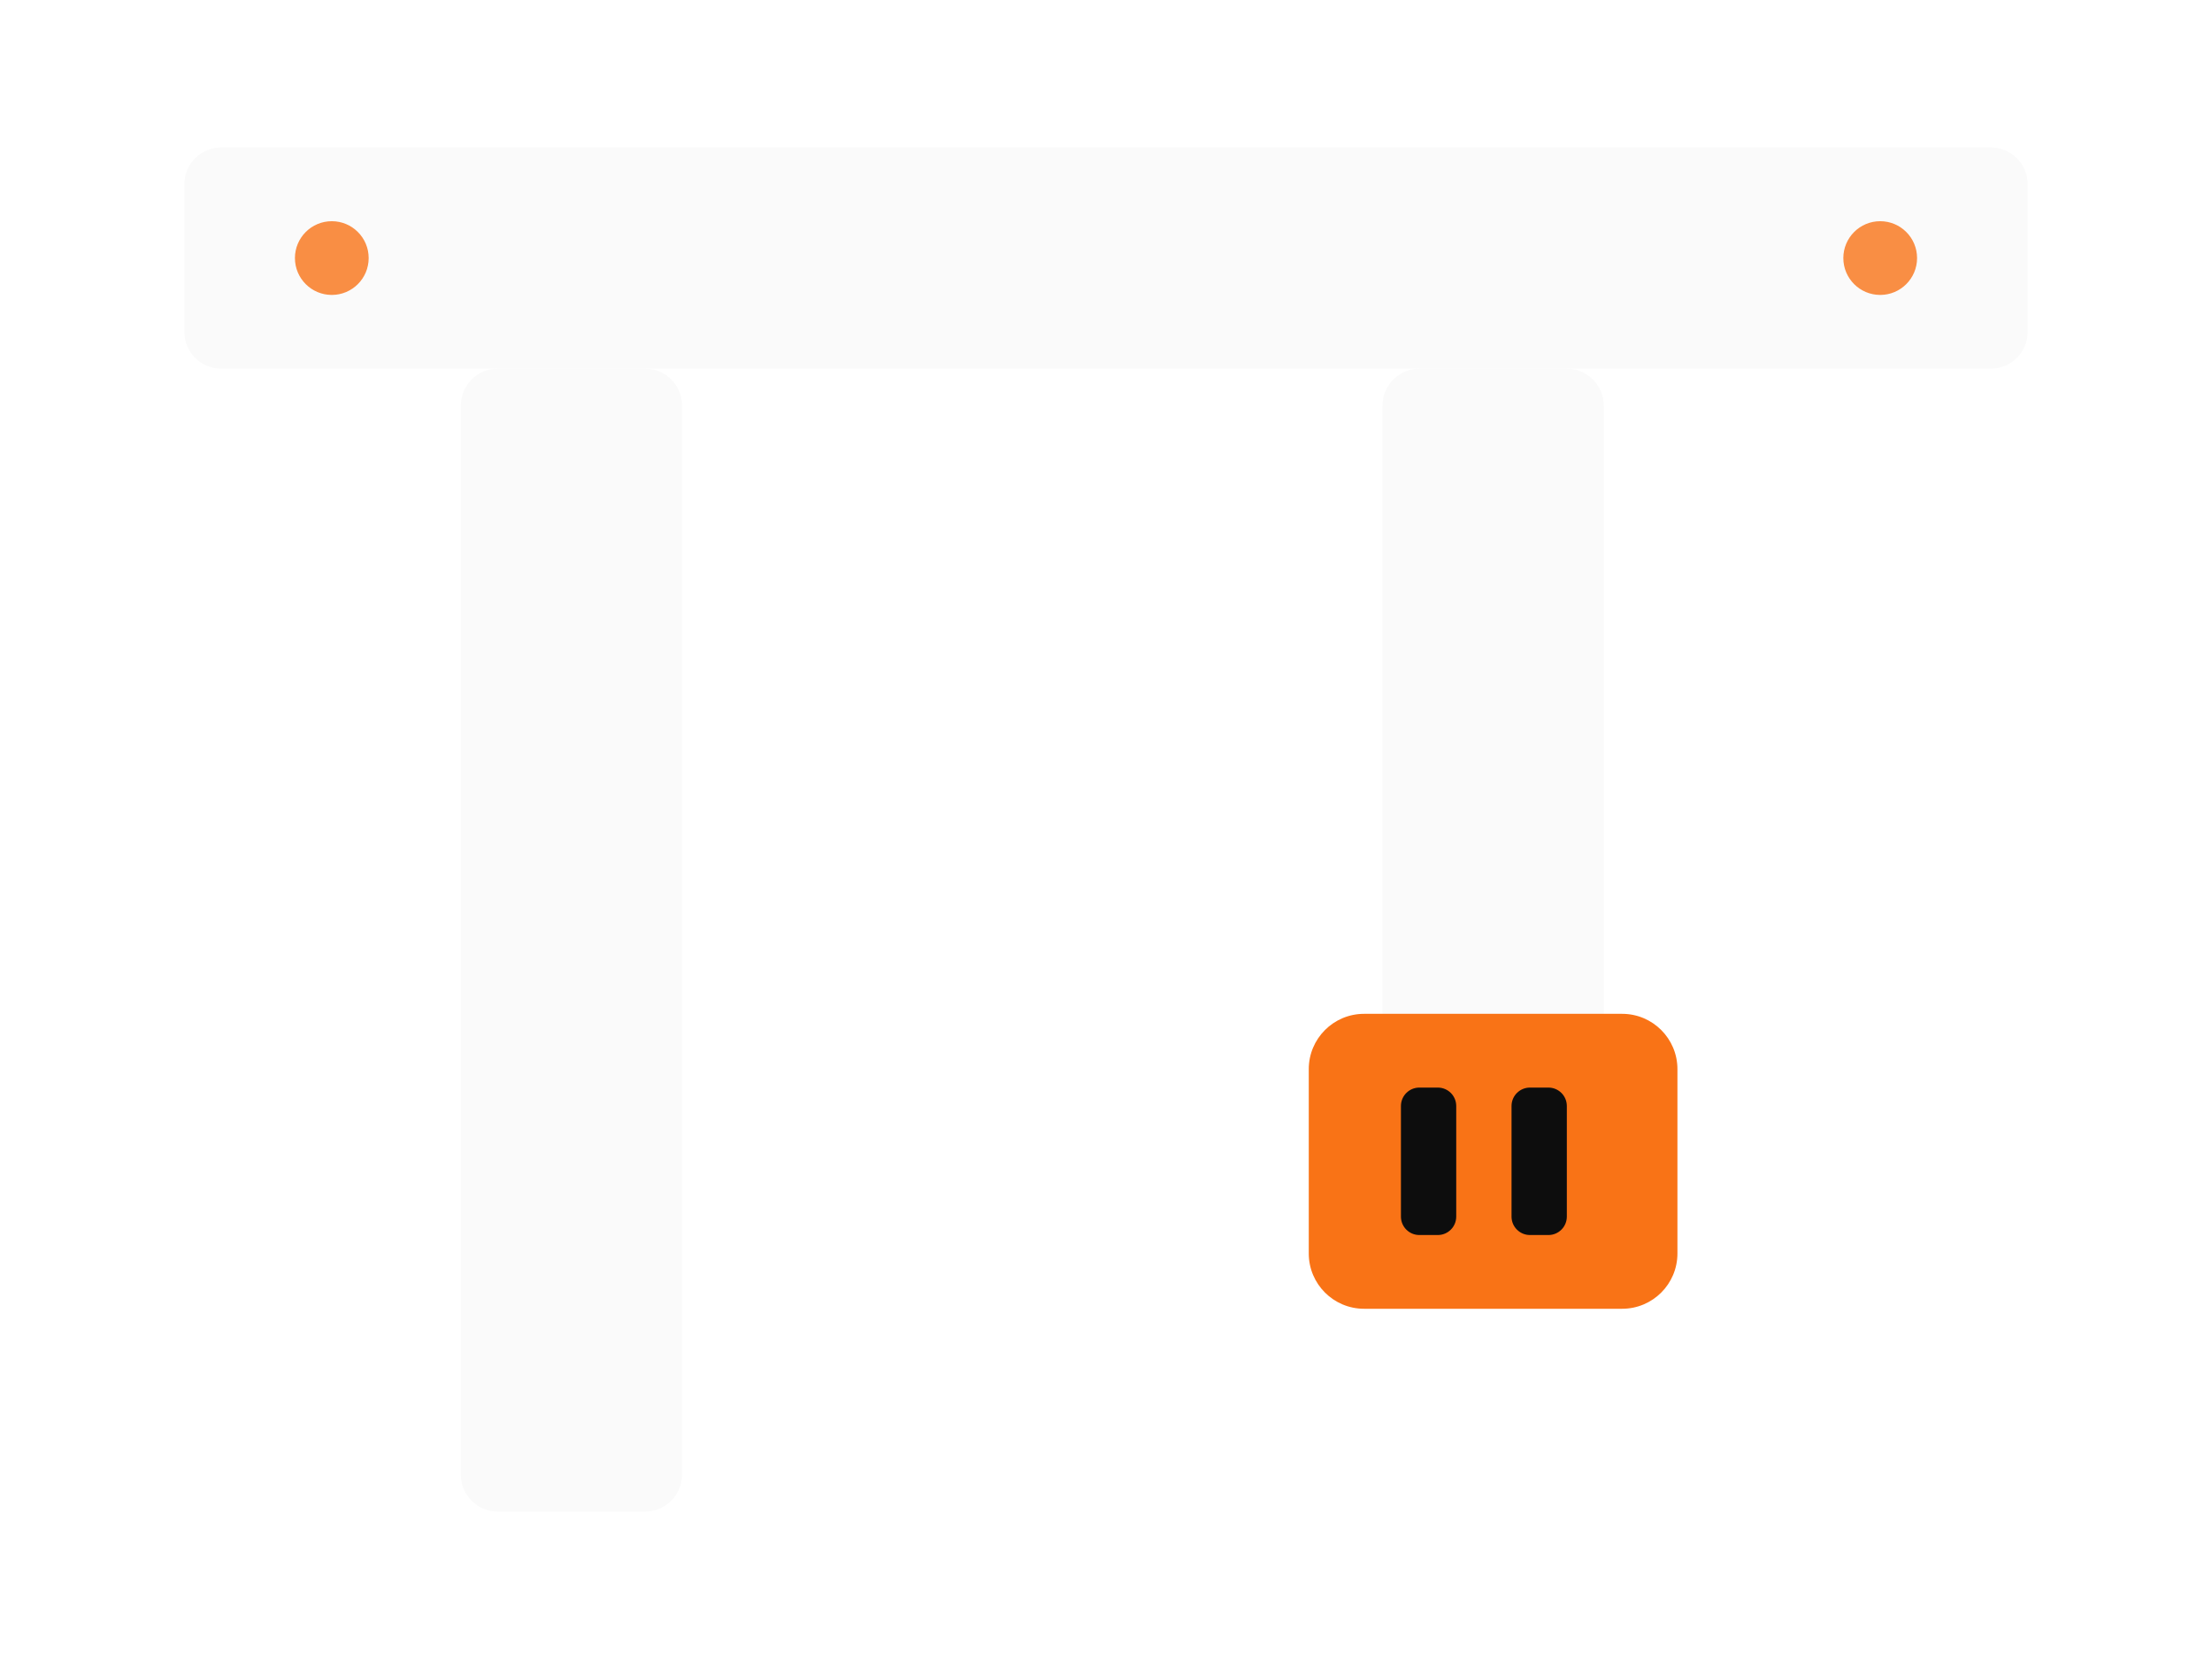
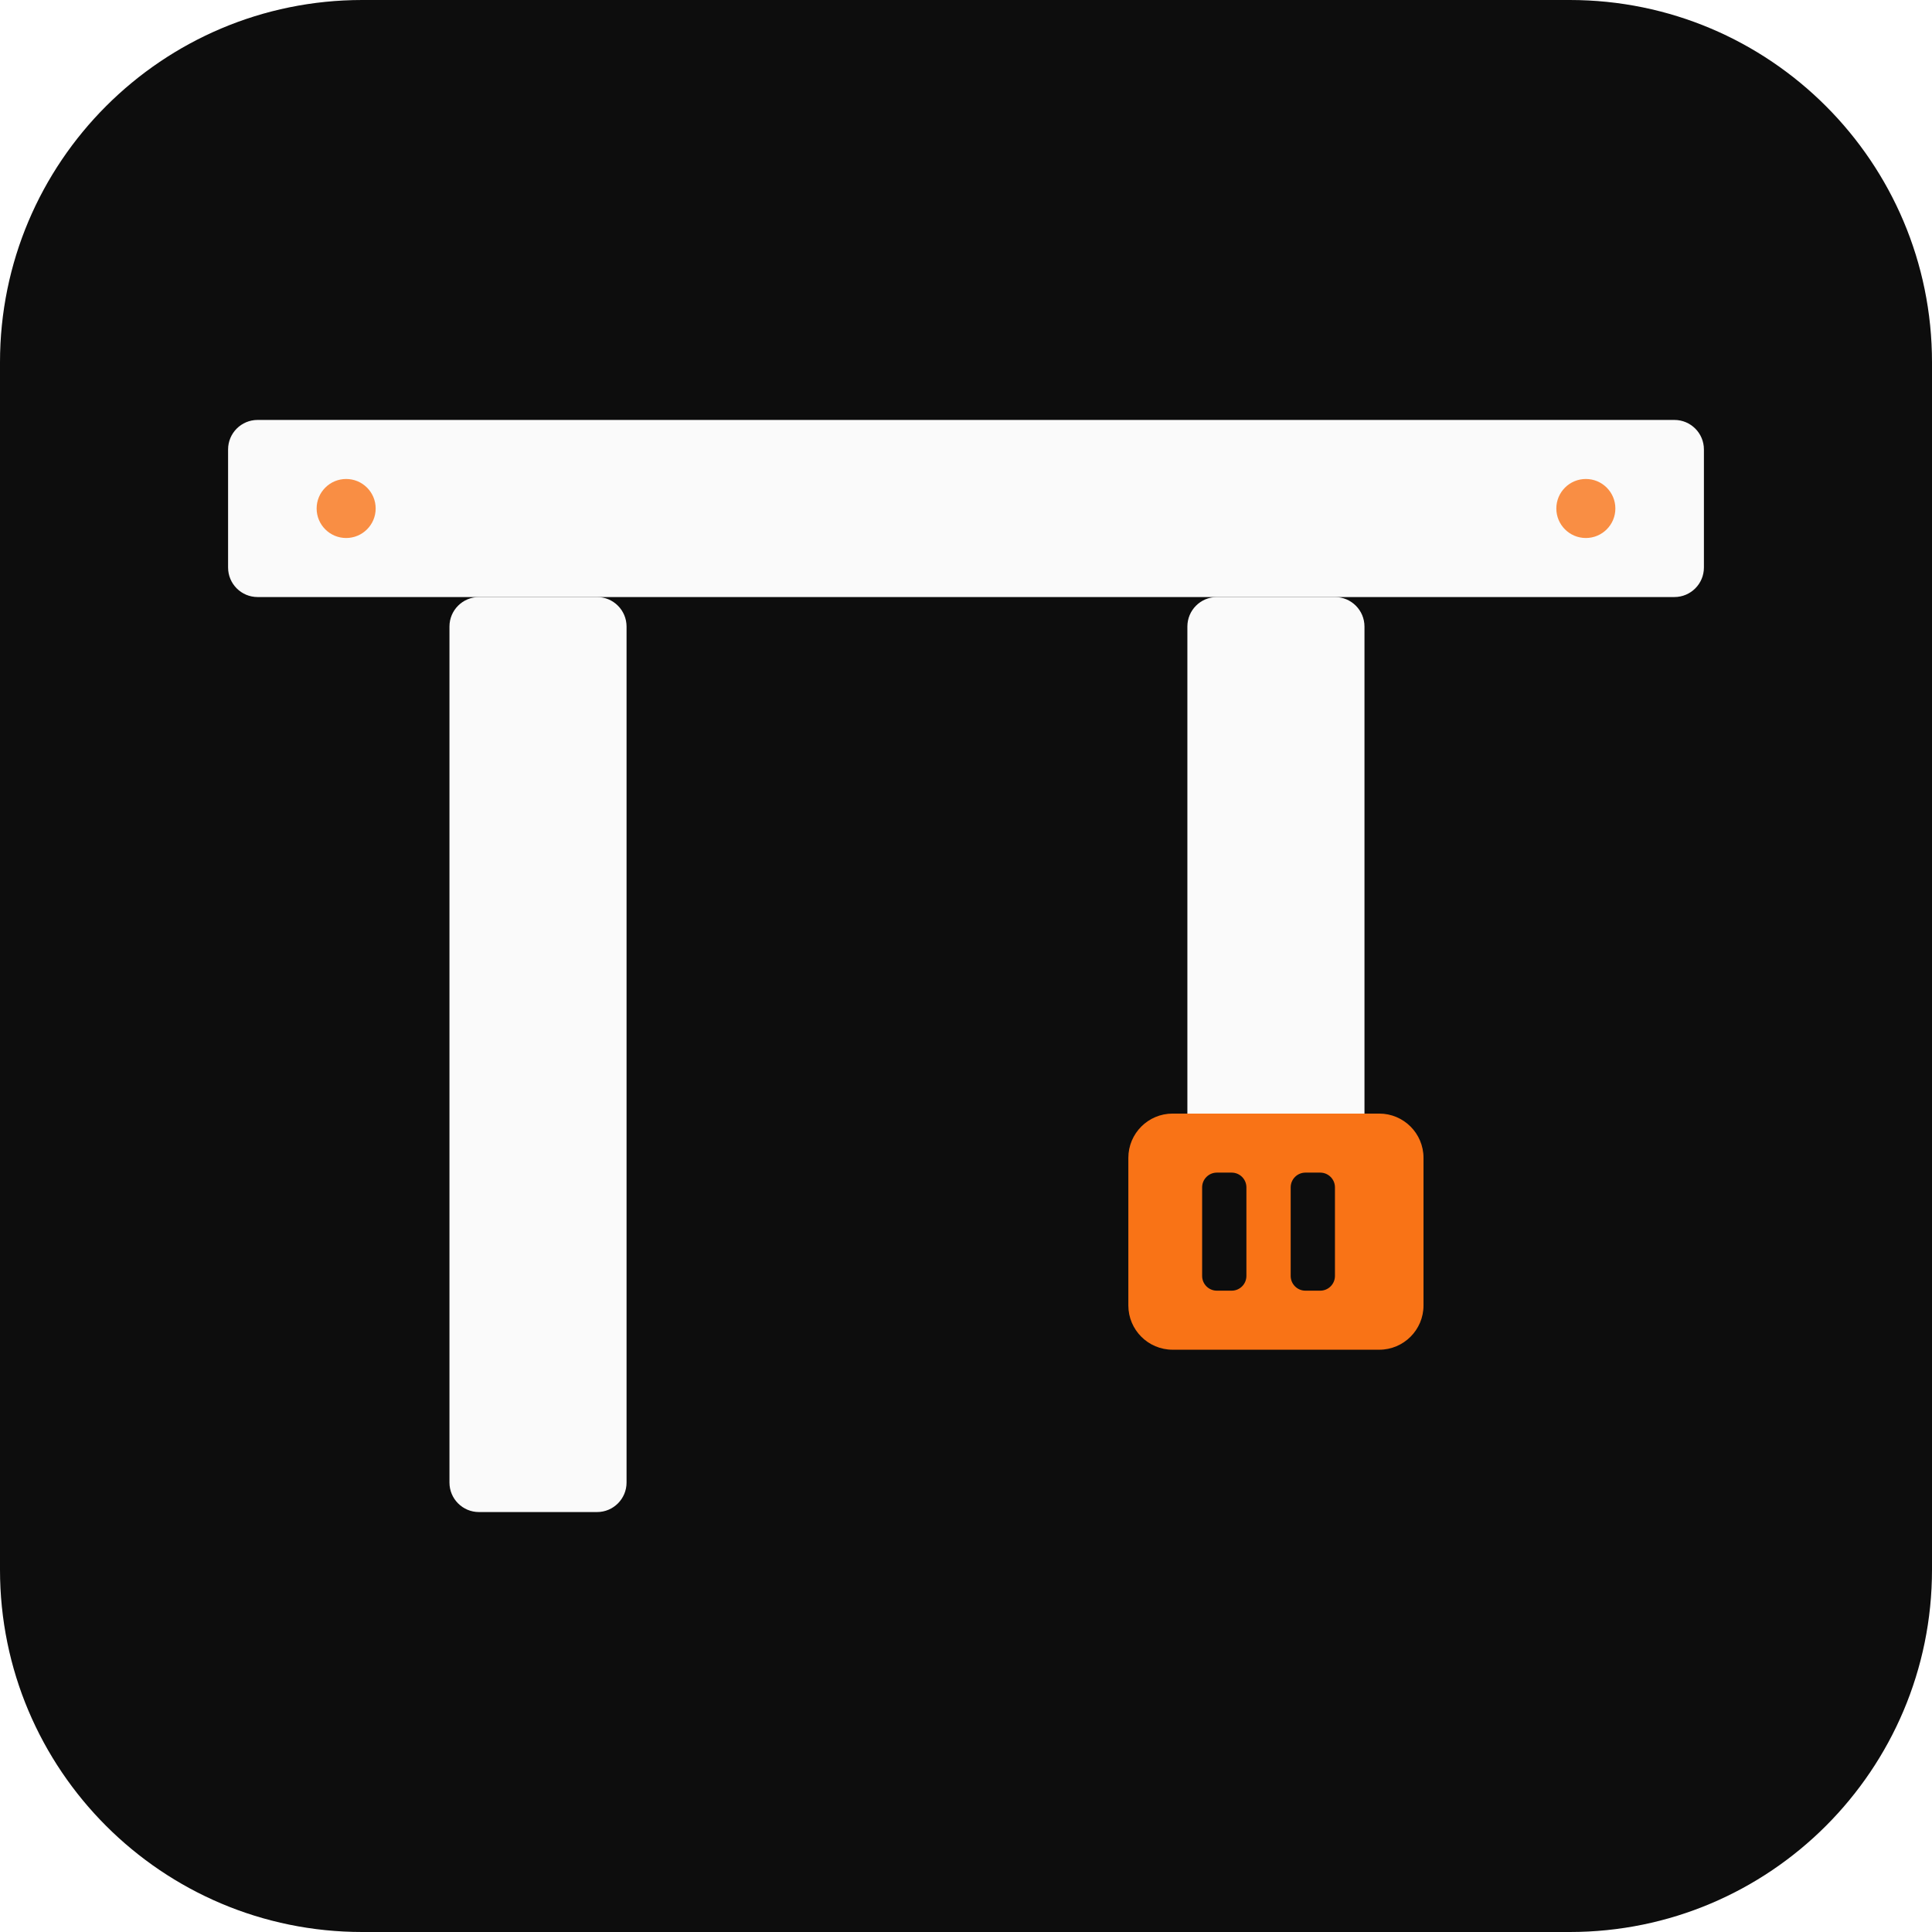
- <svg xmlns="http://www.w3.org/2000/svg" viewBox="0 0 120 90" width="120" height="90">
-   <rect x="10" y="8" width="100" height="12" rx="2" fill="#fafafa" />
-   <rect x="25" y="20" width="12" height="62" rx="2" fill="#fafafa" />
-   <rect x="75" y="20" width="12" height="45" rx="2" fill="#fafafa" />
-   <rect x="71" y="55" width="20" height="16" rx="3" fill="#f97316" />
-   <rect x="76" y="59" width="3" height="8" rx="1" fill="#0d0d0d" />
-   <rect x="82" y="59" width="3" height="8" rx="1" fill="#0d0d0d" />
-   <circle cx="18" cy="14" r="2" fill="#f97316" opacity="0.8" />
-   <circle cx="102" cy="14" r="2" fill="#f97316" opacity="0.8" />
+ <svg xmlns="http://www.w3.org/2000/svg" viewBox="0 0 96 96" width="96" height="96">
+   <rect width="96" height="96" rx="18" fill="#0d0d0d" />
+   <g transform="translate(4 15) scale(.733333)">
+     <rect x="10" y="8" width="100" height="12" rx="2" fill="#fafafa" />
+     <rect x="25" y="20" width="12" height="62" rx="2" fill="#fafafa" />
+     <rect x="75" y="20" width="12" height="45" rx="2" fill="#fafafa" />
+     <rect x="71" y="55" width="20" height="16" rx="3" fill="#f97316" />
+     <rect x="76" y="59" width="3" height="8" rx="1" fill="#0d0d0d" />
+     <rect x="82" y="59" width="3" height="8" rx="1" fill="#0d0d0d" />
+     <circle cx="18" cy="14" r="2" fill="#f97316" opacity="0.8" />
+     <circle cx="102" cy="14" r="2" fill="#f97316" opacity="0.8" />
+   </g>
</svg>
